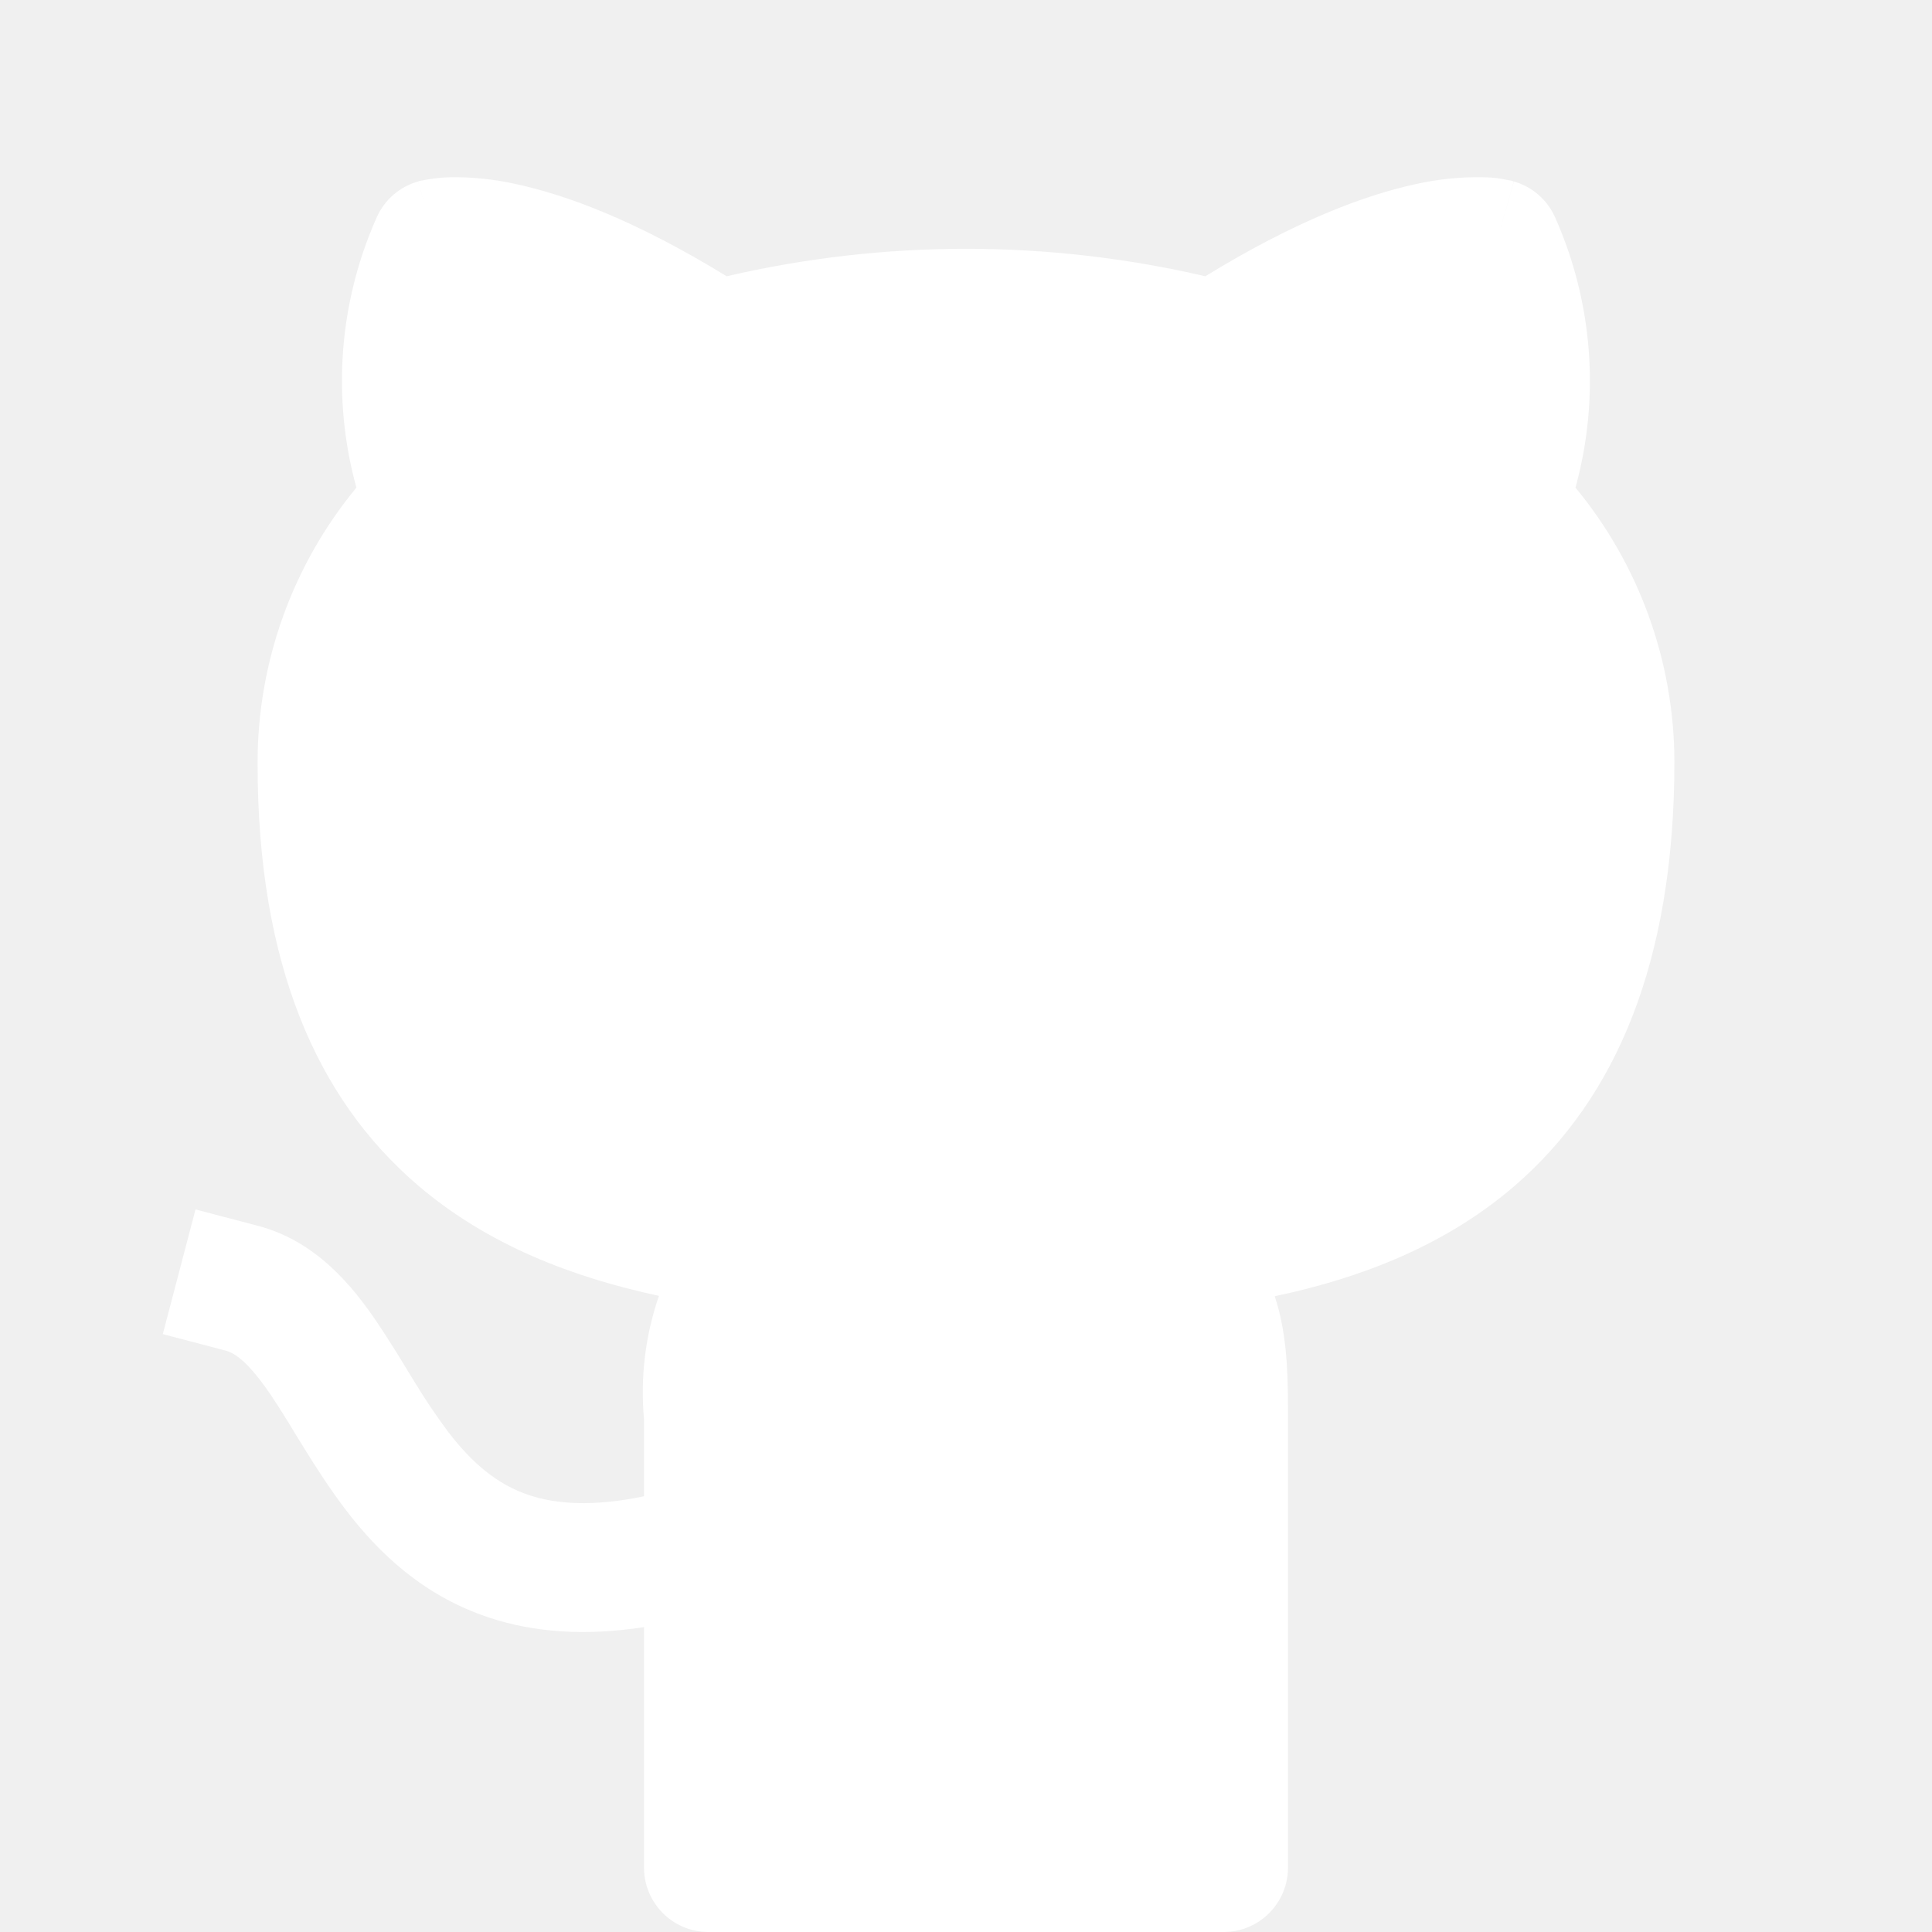
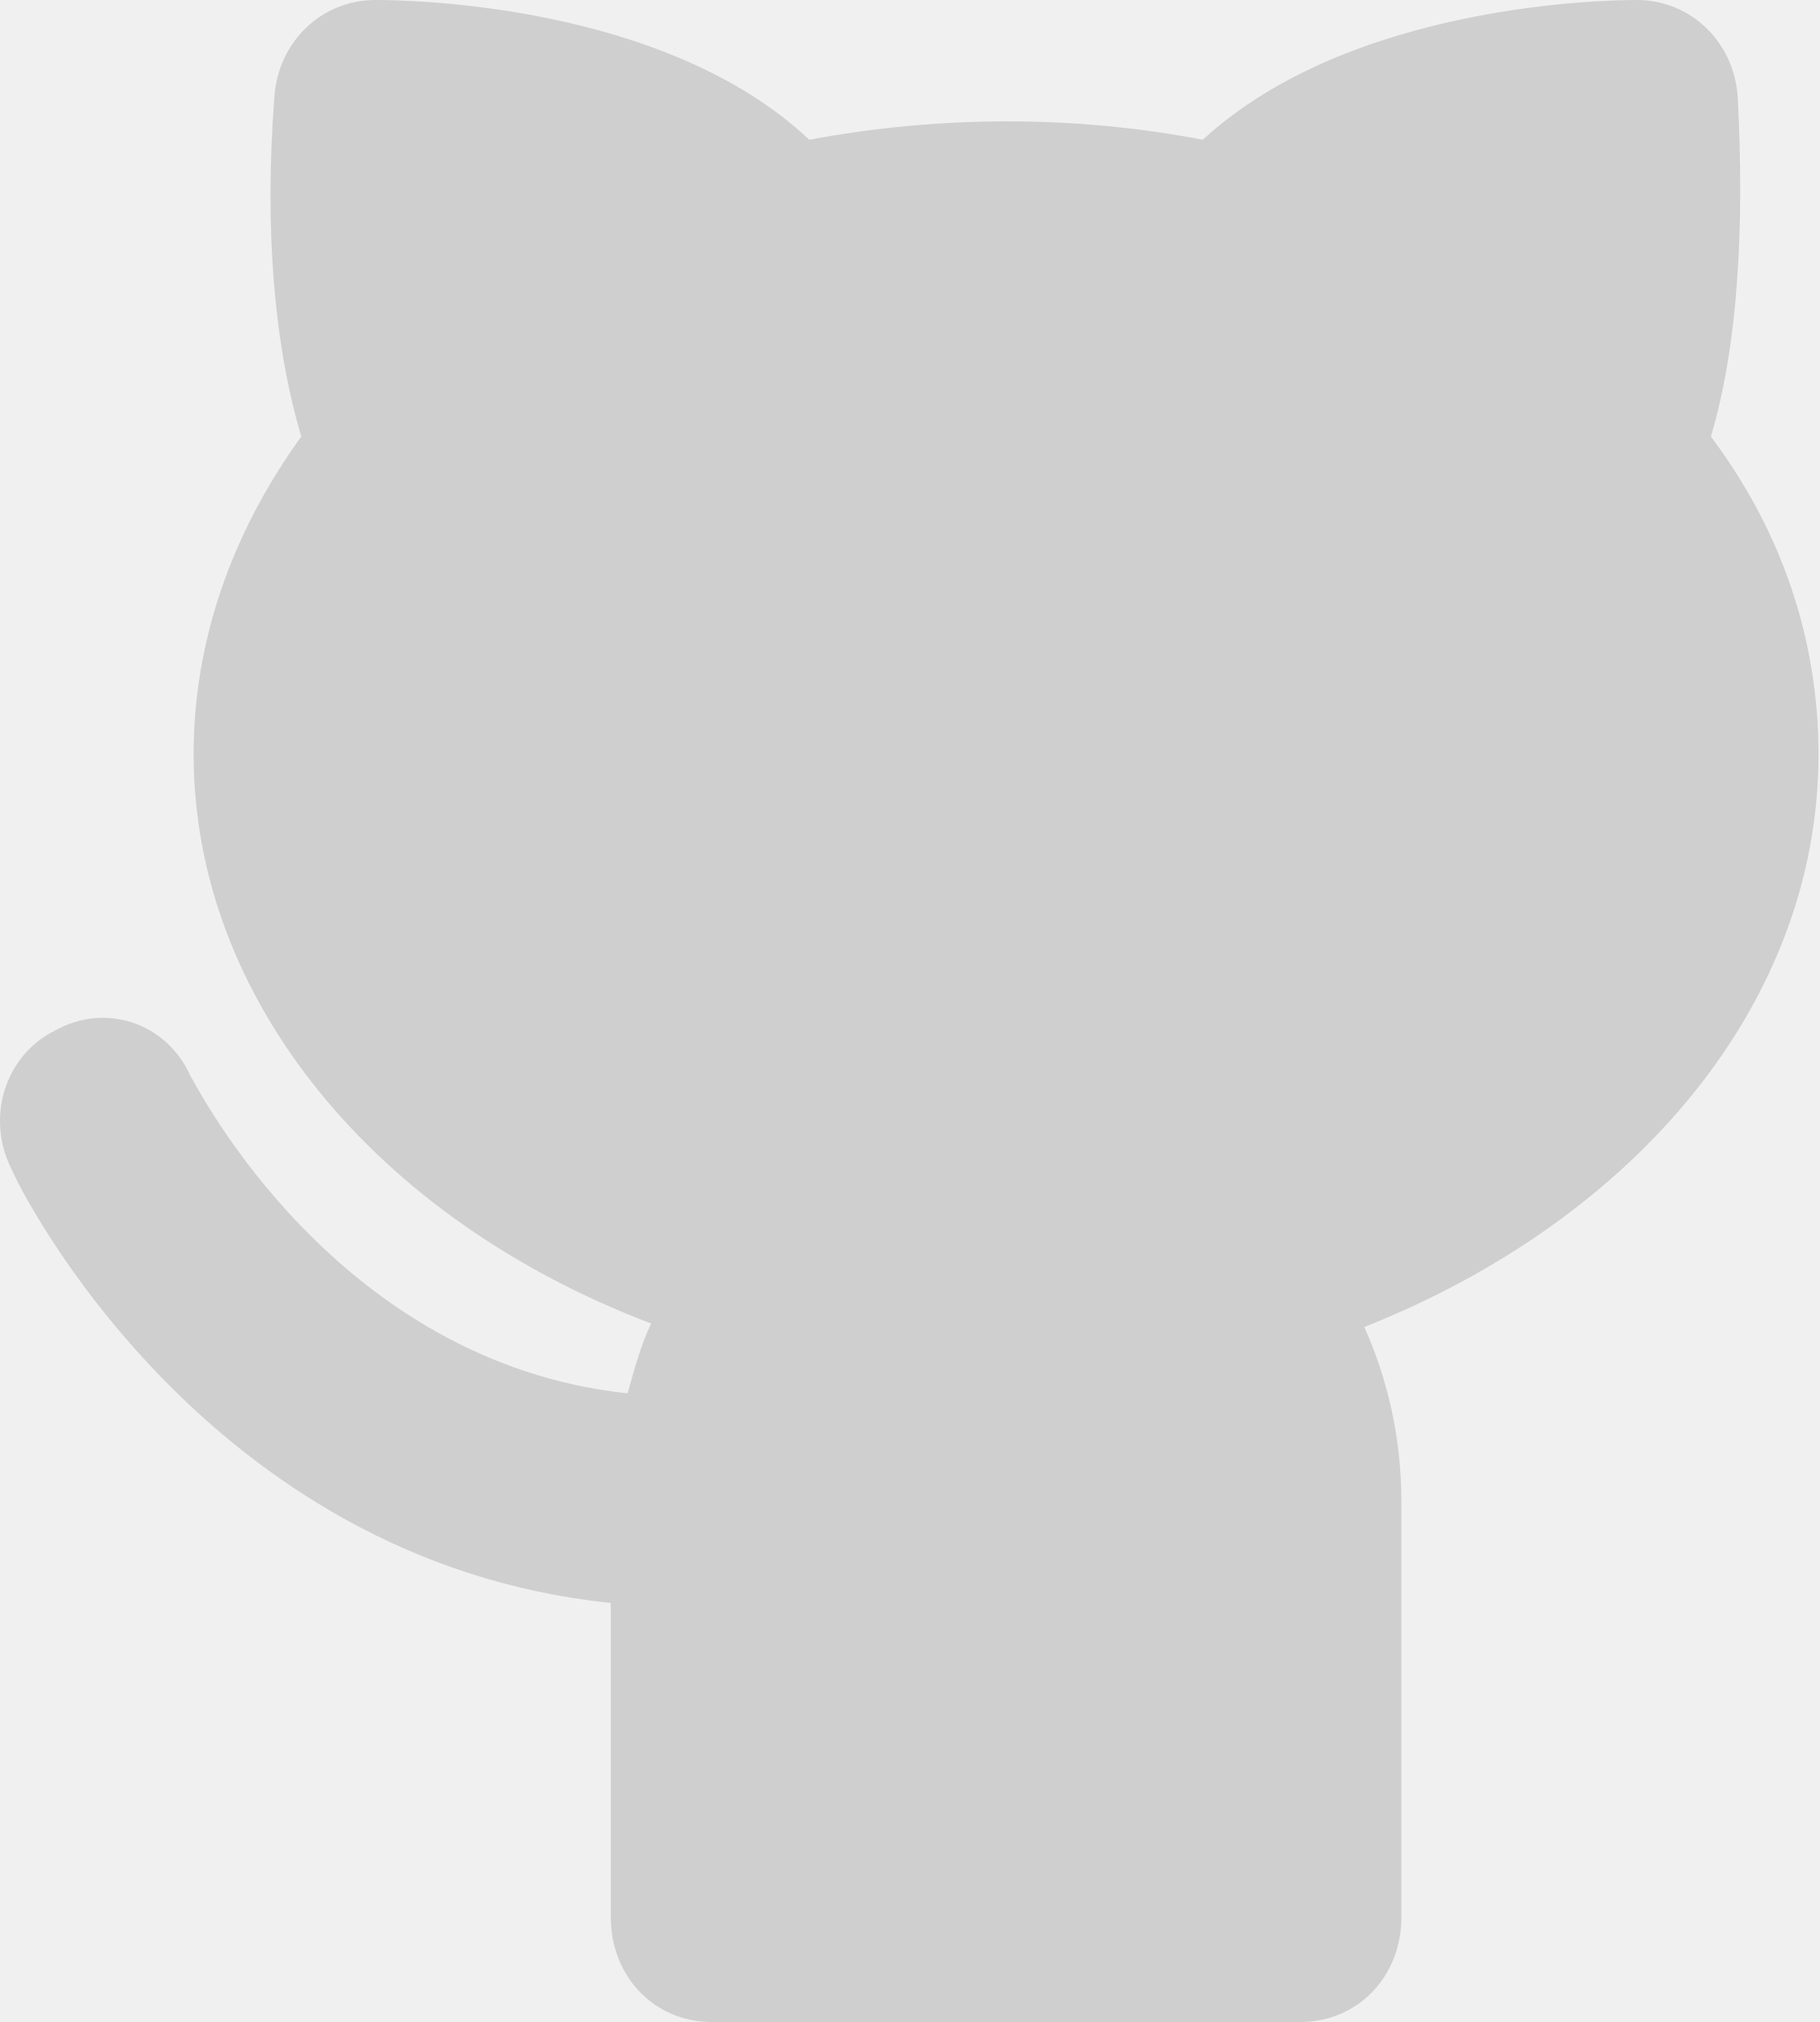
- <svg xmlns="http://www.w3.org/2000/svg" width="1em" height="1em" viewBox="0 0 15 15">
-   <path fill="white" d="M9.358 2.145a8.2 8.2 0 0 0-3.716 0c-.706-.433-1.245-.632-1.637-.716a2.2 2.2 0 0 0-.51-.053a1.3 1.3 0 0 0-.232.028l-.01.002l-.004.002h-.003l.137.481l-.137-.48a.5.5 0 0 0-.32.276a3.12 3.12 0 0 0-.159 2.101A3.35 3.35 0 0 0 2 5.93c0 1.553.458 2.597 1.239 3.268c.547.47 1.211.72 1.877.863a2.3 2.3 0 0 0-.116.958v.598c-.407.085-.689.058-.89-.008c-.251-.083-.444-.25-.629-.49a5 5 0 0 1-.27-.402l-.057-.093a9 9 0 0 0-.224-.354c-.19-.281-.472-.633-.928-.753l-.484-.127l-.254.968l.484.127c.08.02.184.095.355.346a7 7 0 0 1 .19.302l.068.11c.094.152.202.32.327.484c.253.33.598.663 1.11.832c.35.116.748.144 1.202.074V14.5a.5.5 0 0 0 .5.5h4a.5.5 0 0 0 .5-.5v-3.562c0-.316-.014-.605-.103-.874c.663-.14 1.322-.39 1.866-.86c.78-.676 1.237-1.73 1.237-3.292v-.001a3.35 3.35 0 0 0-.768-2.125a3.12 3.12 0 0 0-.159-2.1a.5.5 0 0 0-.319-.277l-.137.48c.137-.48.136-.48.135-.48l-.002-.001l-.004-.002l-.009-.002l-.075-.015a1 1 0 0 0-.158-.013a2.2 2.2 0 0 0-.51.053c-.391.084-.93.283-1.636.716" />
+ <svg xmlns="http://www.w3.org/2000/svg" width="18" height="20" viewBox="0 0 18 20" fill="none">
+   <path d="M17.985 7.461C17.985 6.321 17.619 5.25 16.921 4.318C17.187 3.42 17.253 2.28 17.187 0.967C17.153 0.415 16.721 0 16.189 0C15.889 0 13.36 0.035 11.896 1.382C10.632 1.14 9.301 1.14 8.004 1.382C6.573 0.035 4.044 0 3.712 0C3.179 0 2.747 0.415 2.713 0.967C2.614 2.28 2.713 3.42 2.98 4.318C2.281 5.285 1.915 6.356 1.915 7.461C1.915 9.879 3.712 12.055 6.44 13.091C6.34 13.299 6.274 13.541 6.207 13.782C3.312 13.472 1.948 10.743 1.882 10.639C1.649 10.121 1.05 9.914 0.551 10.19C0.052 10.432 -0.148 11.053 0.118 11.572C0.185 11.744 2.015 15.44 6.041 15.855V18.964C6.041 19.551 6.473 20 7.039 20H12.861C13.427 20 13.86 19.551 13.86 18.964V14.853C13.86 14.231 13.726 13.644 13.493 13.126C16.189 12.055 17.985 9.914 17.985 7.461Z" fill="#CFCFCF" />
</svg>
